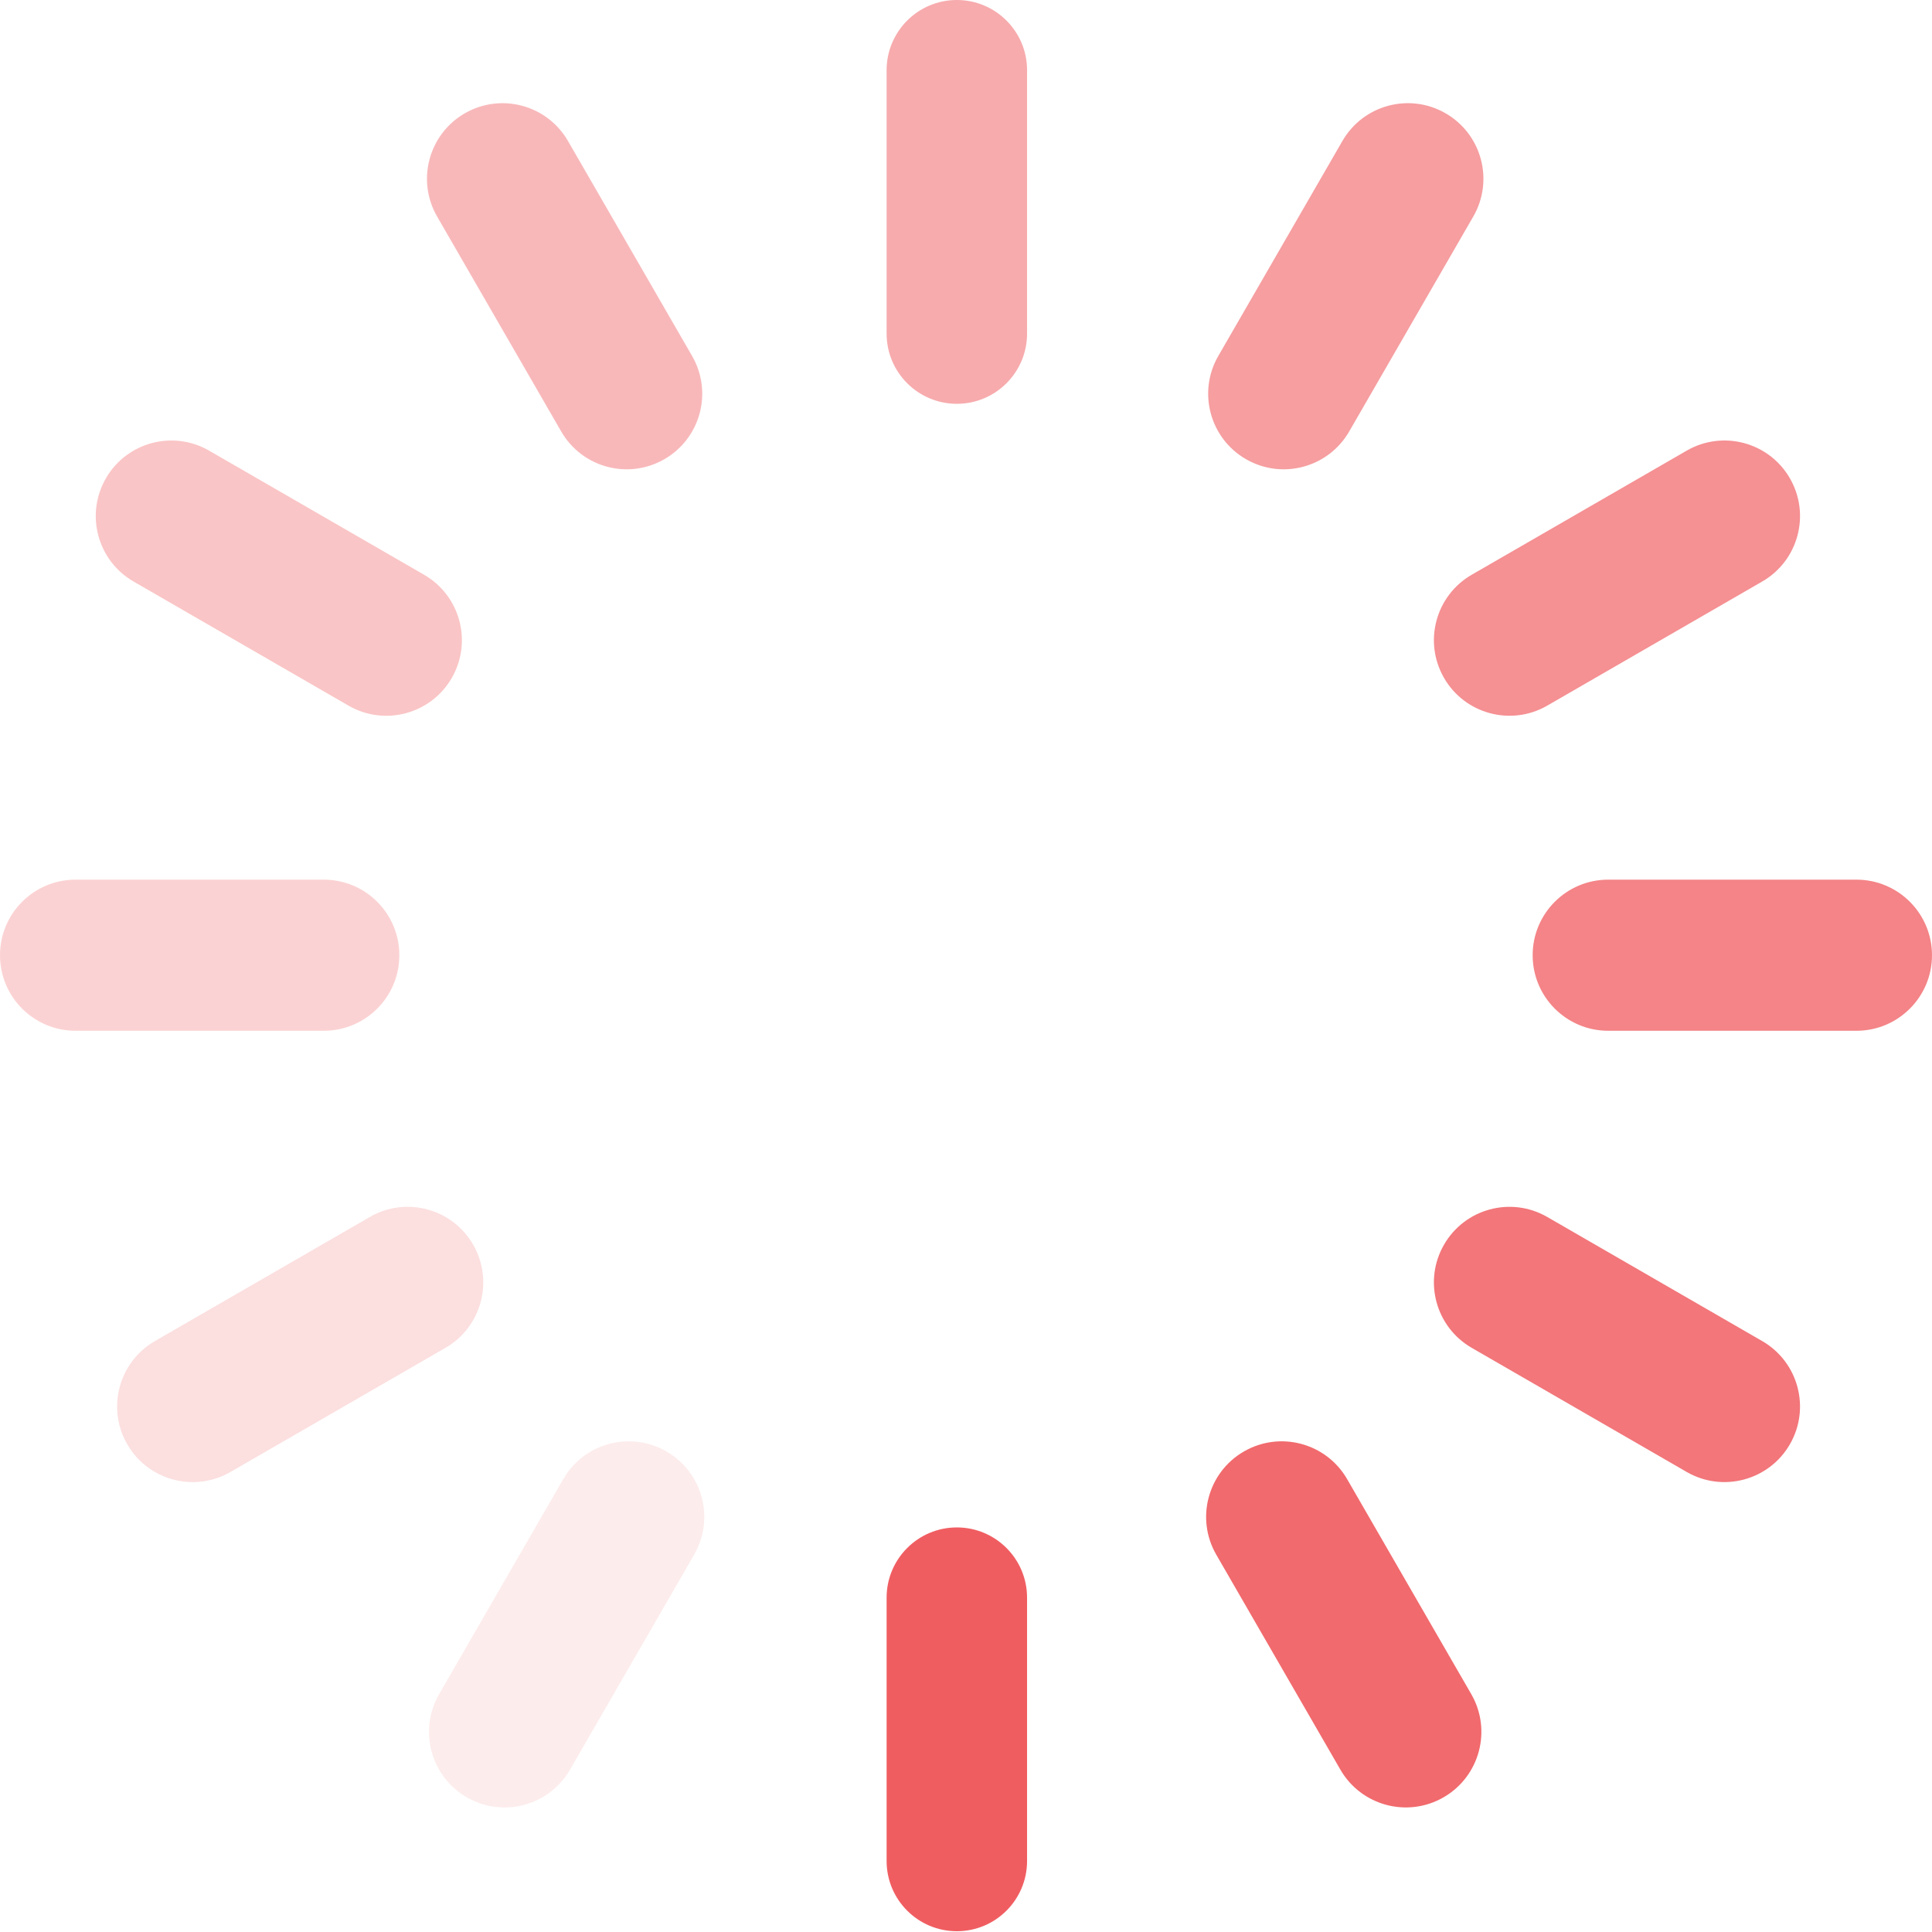
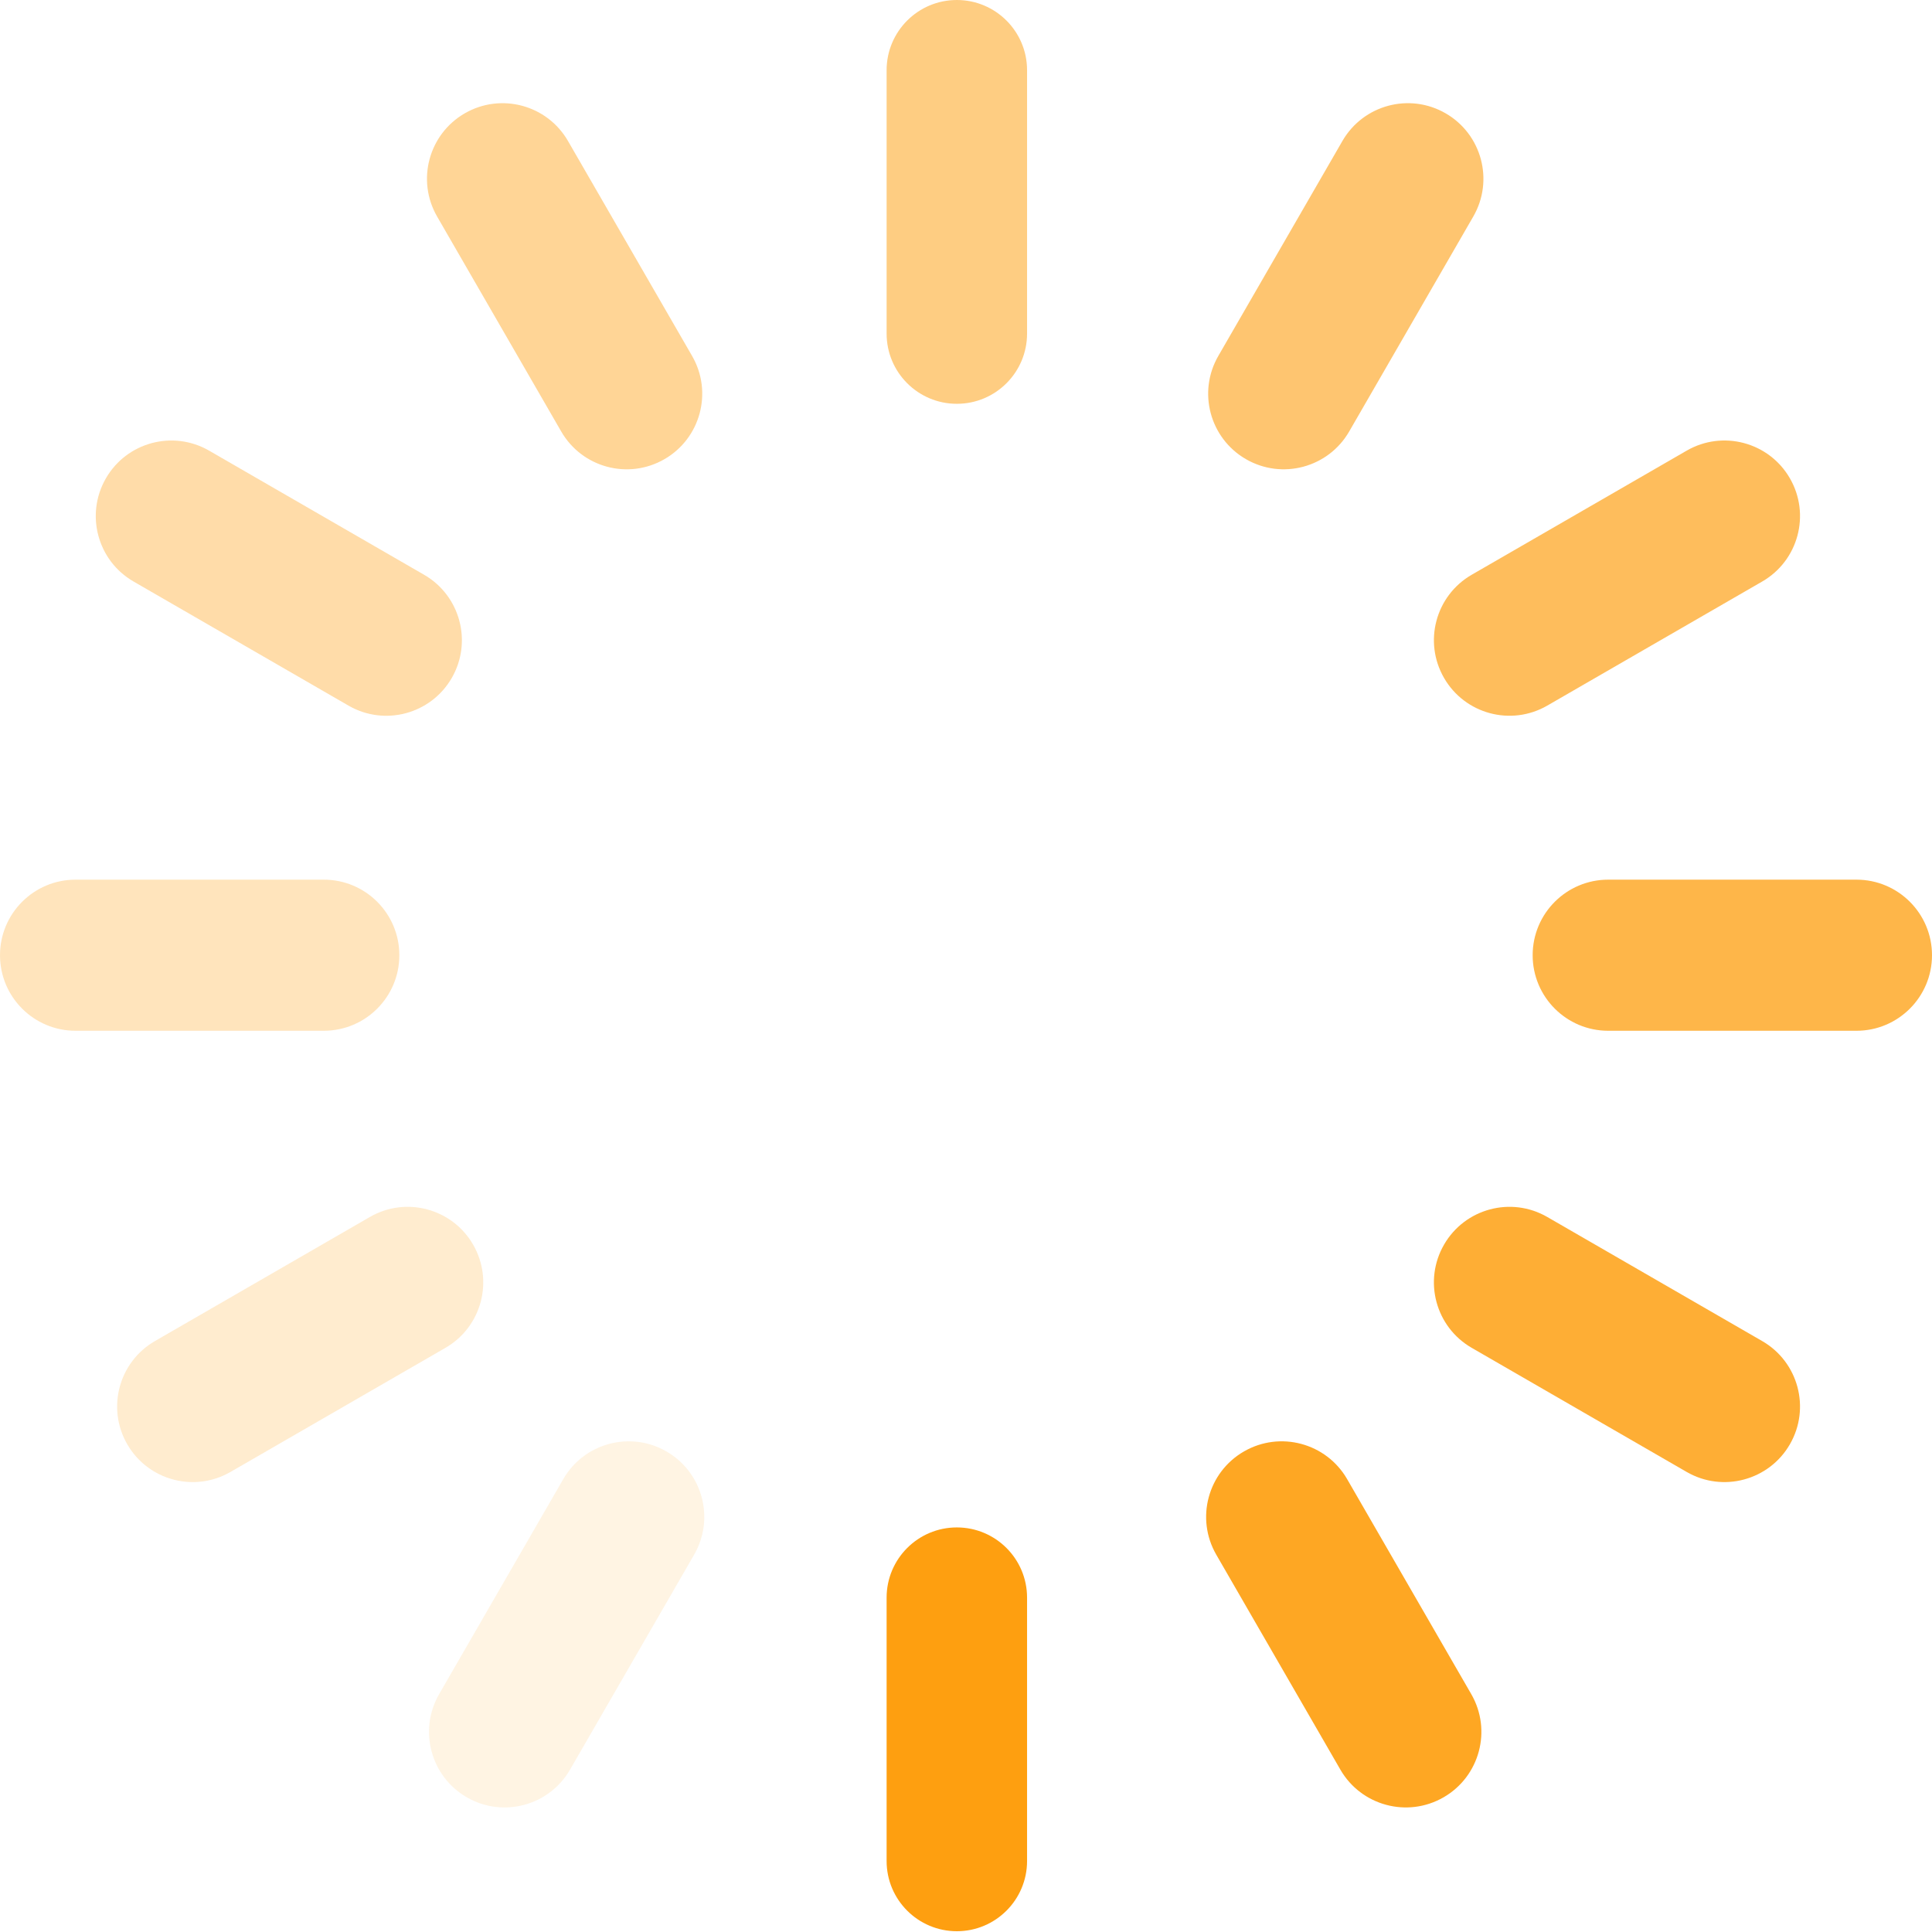
<svg xmlns="http://www.w3.org/2000/svg" width="110.044" height="110" viewBox="0 0 110.044 110">
  <g id="Group_11049" data-name="Group 11049" transform="translate(-633.5 -160)">
-     <rect id="Rectangle_60" data-name="Rectangle 60" width="8" height="23" rx="4" transform="translate(684 247)" fill="#f05d61" />
-     <rect id="Rectangle_61" data-name="Rectangle 61" width="8" height="23" rx="4" transform="translate(684 160)" fill="#f05d61" opacity="0.52" />
-     <rect id="Rectangle_62" data-name="Rectangle 62" width="8.607" height="22.746" rx="4.303" transform="translate(743.544 210.104) rotate(90)" fill="#f05d61" opacity="0.76" />
-     <rect id="Rectangle_63" data-name="Rectangle 63" width="8.607" height="22.746" rx="4.303" transform="translate(656.246 210.104) rotate(90)" fill="#f05d61" opacity="0.28" />
-     <rect id="Rectangle_64" data-name="Rectangle 64" width="8.607" height="22.746" rx="4.303" transform="translate(700.625 244.825) rotate(-30)" fill="#f05d61" opacity="0.92" />
-     <rect id="Rectangle_65" data-name="Rectangle 65" width="8.607" height="22.746" rx="4.303" transform="translate(656.246 168.607) rotate(-30)" fill="#f05d61" opacity="0.44" />
-     <rect id="Rectangle_66" data-name="Rectangle 66" width="8.607" height="22.746" rx="4.303" transform="translate(667.735 240.522) rotate(30)" fill="#f05d61" opacity="0.12" />
-     <rect id="Rectangle_67" data-name="Rectangle 67" width="8.607" height="22.746" rx="4.303" transform="translate(712.114 164.303) rotate(30)" fill="#f05d61" opacity="0.6" />
-     <rect id="Rectangle_68" data-name="Rectangle 68" width="8.607" height="22.746" rx="4.303" transform="translate(733.298 183.516) rotate(60)" fill="#f05d61" opacity="0.68" />
-     <rect id="Rectangle_69" data-name="Rectangle 69" width="8.607" height="22.746" rx="4.303" transform="translate(658.296 227.165) rotate(60)" fill="#f05d61" opacity="0.2" />
-     <rect id="Rectangle_70" data-name="Rectangle 70" width="8.607" height="22.746" rx="4.303" transform="translate(661.383 194.89) rotate(120)" fill="#f05d61" opacity="0.36" />
-     <rect id="Rectangle_71" data-name="Rectangle 71" width="8.607" height="22.746" rx="4.303" transform="translate(737.601 238.538) rotate(120)" fill="#f05d61" opacity="0.84" />
+     <rect id="Rectangle_60" data-name="Rectangle 60" width="8" height="23" rx="4" transform="translate(684 247)" fill="#FE9F10" />
+     <rect id="Rectangle_61" data-name="Rectangle 61" width="8" height="23" rx="4" transform="translate(684 160)" fill="#FE9F10" opacity="0.52" />
+     <rect id="Rectangle_62" data-name="Rectangle 62" width="8.607" height="22.746" rx="4.303" transform="translate(743.544 210.104) rotate(90)" fill="#FE9F10" opacity="0.76" />
+     <rect id="Rectangle_63" data-name="Rectangle 63" width="8.607" height="22.746" rx="4.303" transform="translate(656.246 210.104) rotate(90)" fill="#FE9F10" opacity="0.28" />
+     <rect id="Rectangle_64" data-name="Rectangle 64" width="8.607" height="22.746" rx="4.303" transform="translate(700.625 244.825) rotate(-30)" fill="#FE9F10" opacity="0.92" />
+     <rect id="Rectangle_65" data-name="Rectangle 65" width="8.607" height="22.746" rx="4.303" transform="translate(656.246 168.607) rotate(-30)" fill="#FE9F10" opacity="0.44" />
+     <rect id="Rectangle_66" data-name="Rectangle 66" width="8.607" height="22.746" rx="4.303" transform="translate(667.735 240.522) rotate(30)" fill="#FE9F10" opacity="0.12" />
+     <rect id="Rectangle_67" data-name="Rectangle 67" width="8.607" height="22.746" rx="4.303" transform="translate(712.114 164.303) rotate(30)" fill="#FE9F10" opacity="0.6" />
+     <rect id="Rectangle_68" data-name="Rectangle 68" width="8.607" height="22.746" rx="4.303" transform="translate(733.298 183.516) rotate(60)" fill="#FE9F10" opacity="0.68" />
+     <rect id="Rectangle_69" data-name="Rectangle 69" width="8.607" height="22.746" rx="4.303" transform="translate(658.296 227.165) rotate(60)" fill="#FE9F10" opacity="0.2" />
+     <rect id="Rectangle_70" data-name="Rectangle 70" width="8.607" height="22.746" rx="4.303" transform="translate(661.383 194.89) rotate(120)" fill="#FE9F10" opacity="0.36" />
+     <rect id="Rectangle_71" data-name="Rectangle 71" width="8.607" height="22.746" rx="4.303" transform="translate(737.601 238.538) rotate(120)" fill="#FE9F10" opacity="0.84" />
  </g>
</svg>
